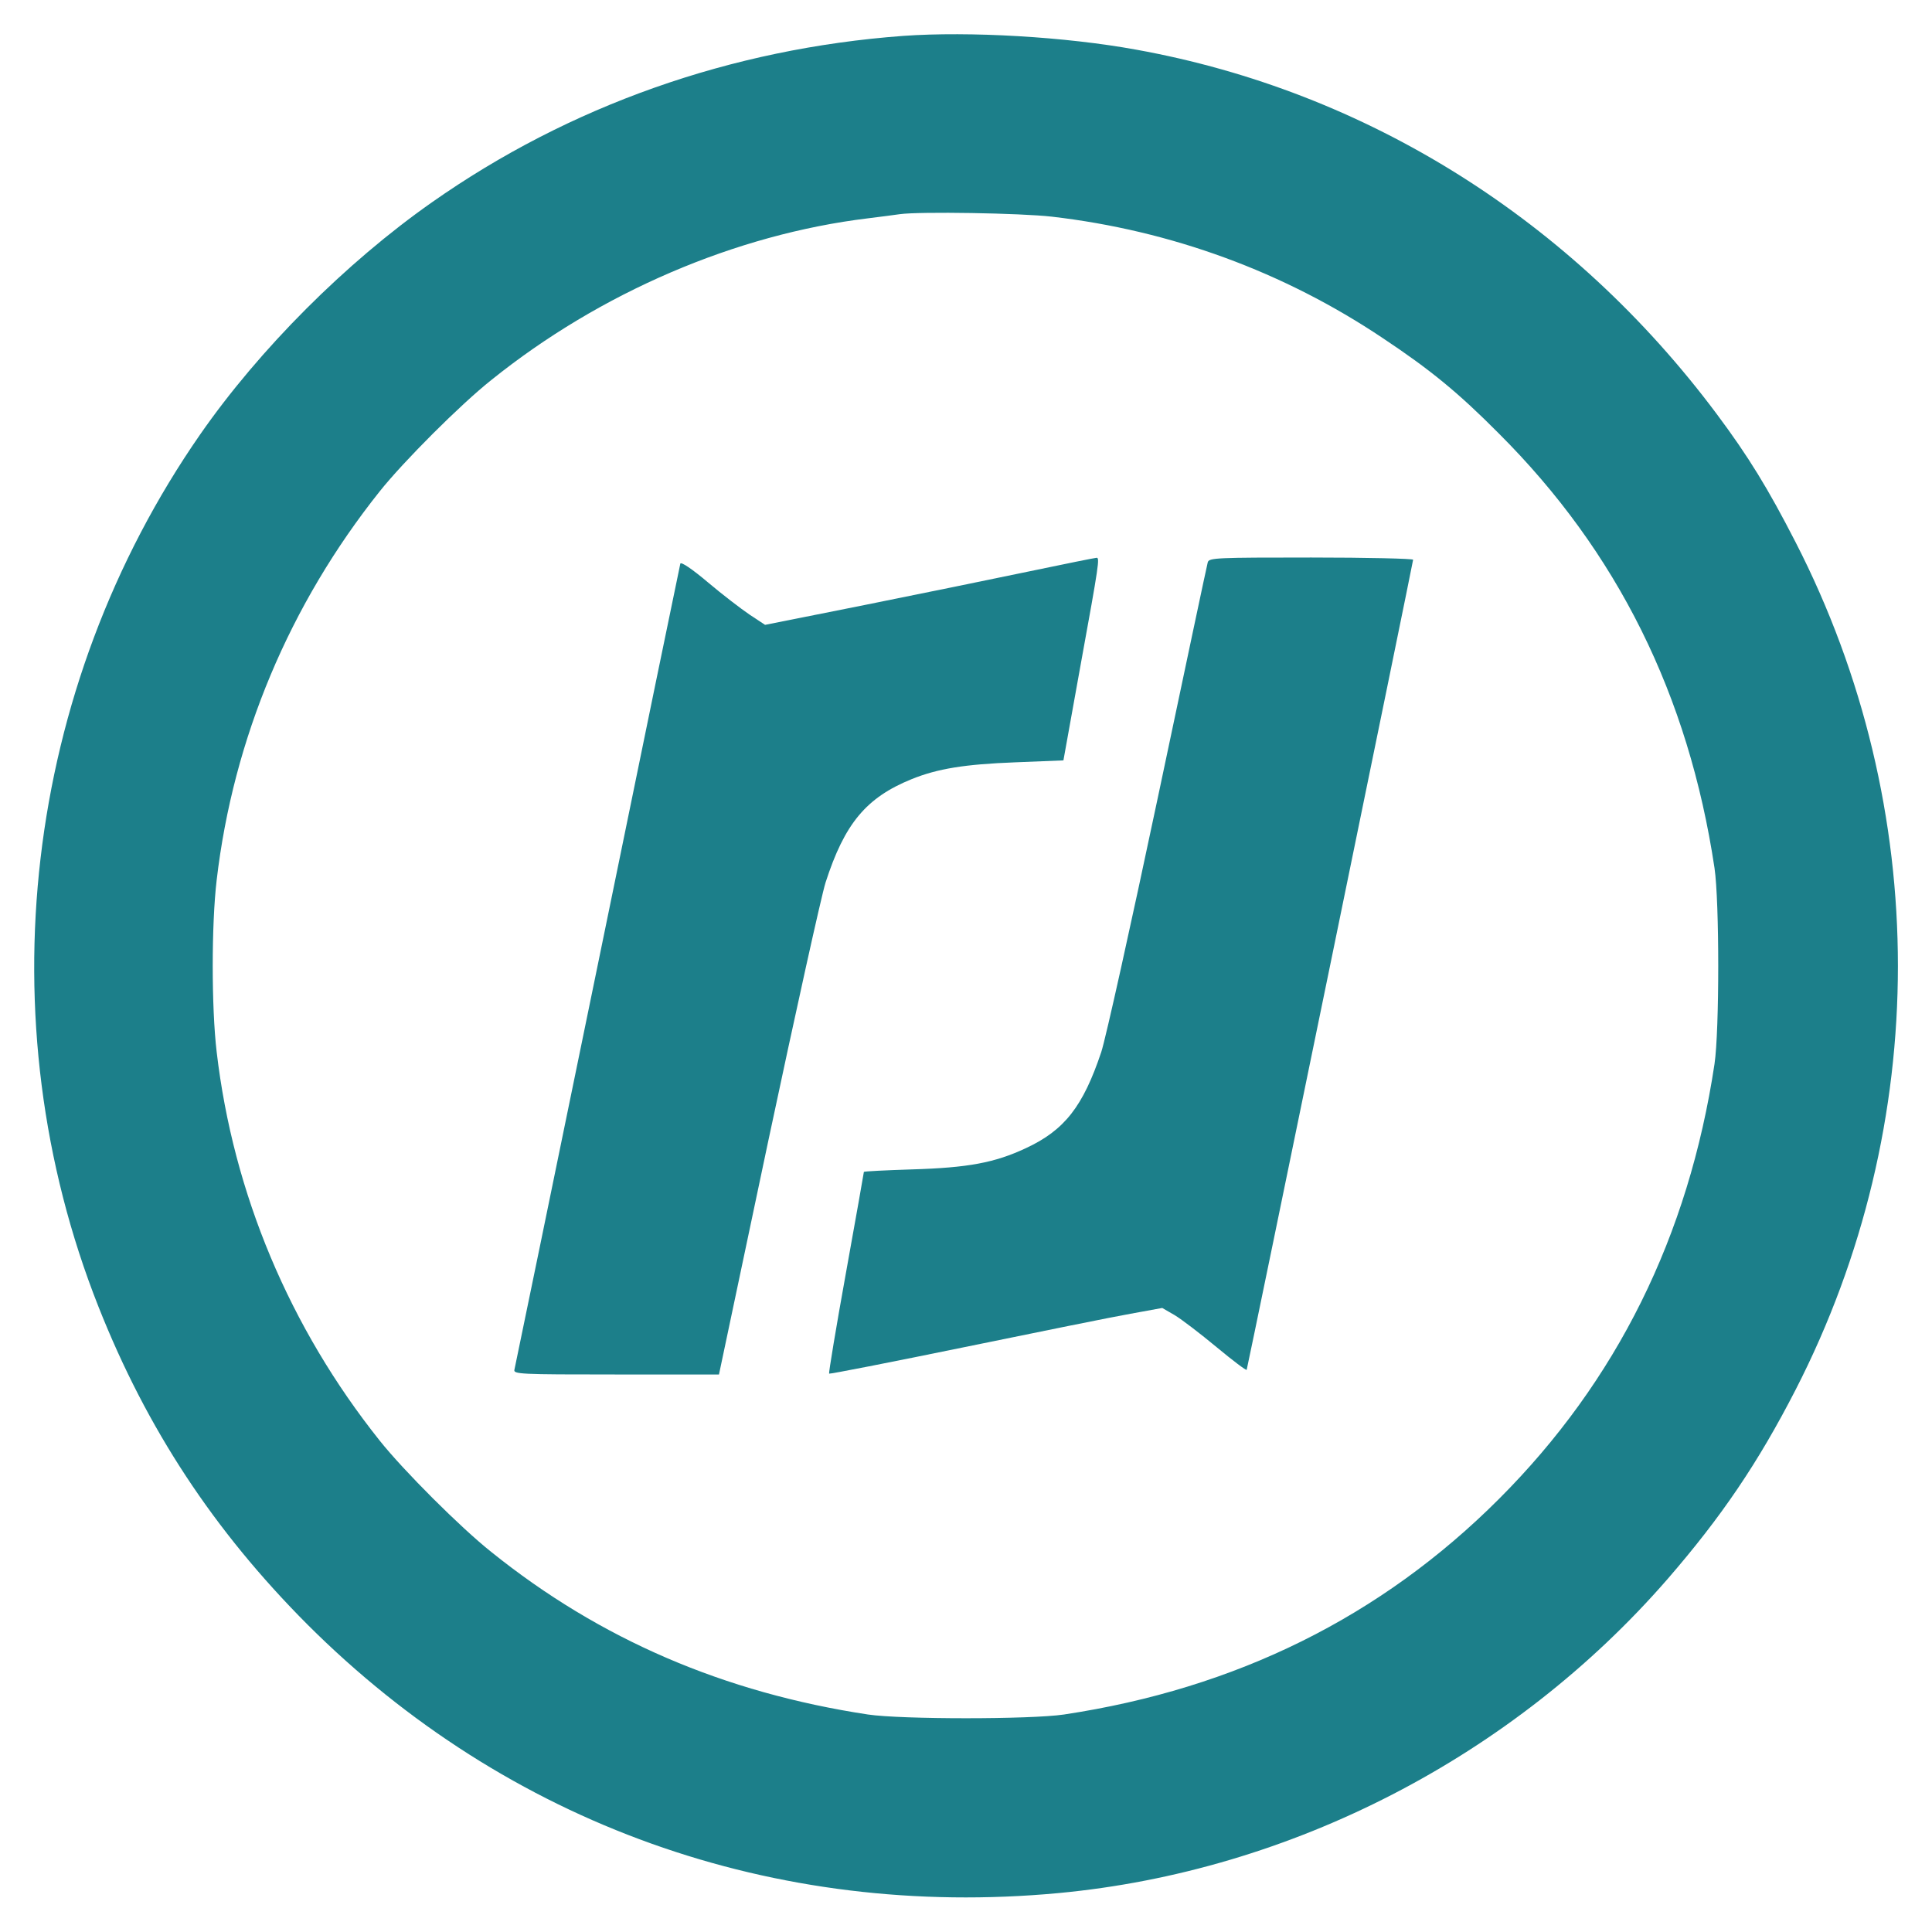
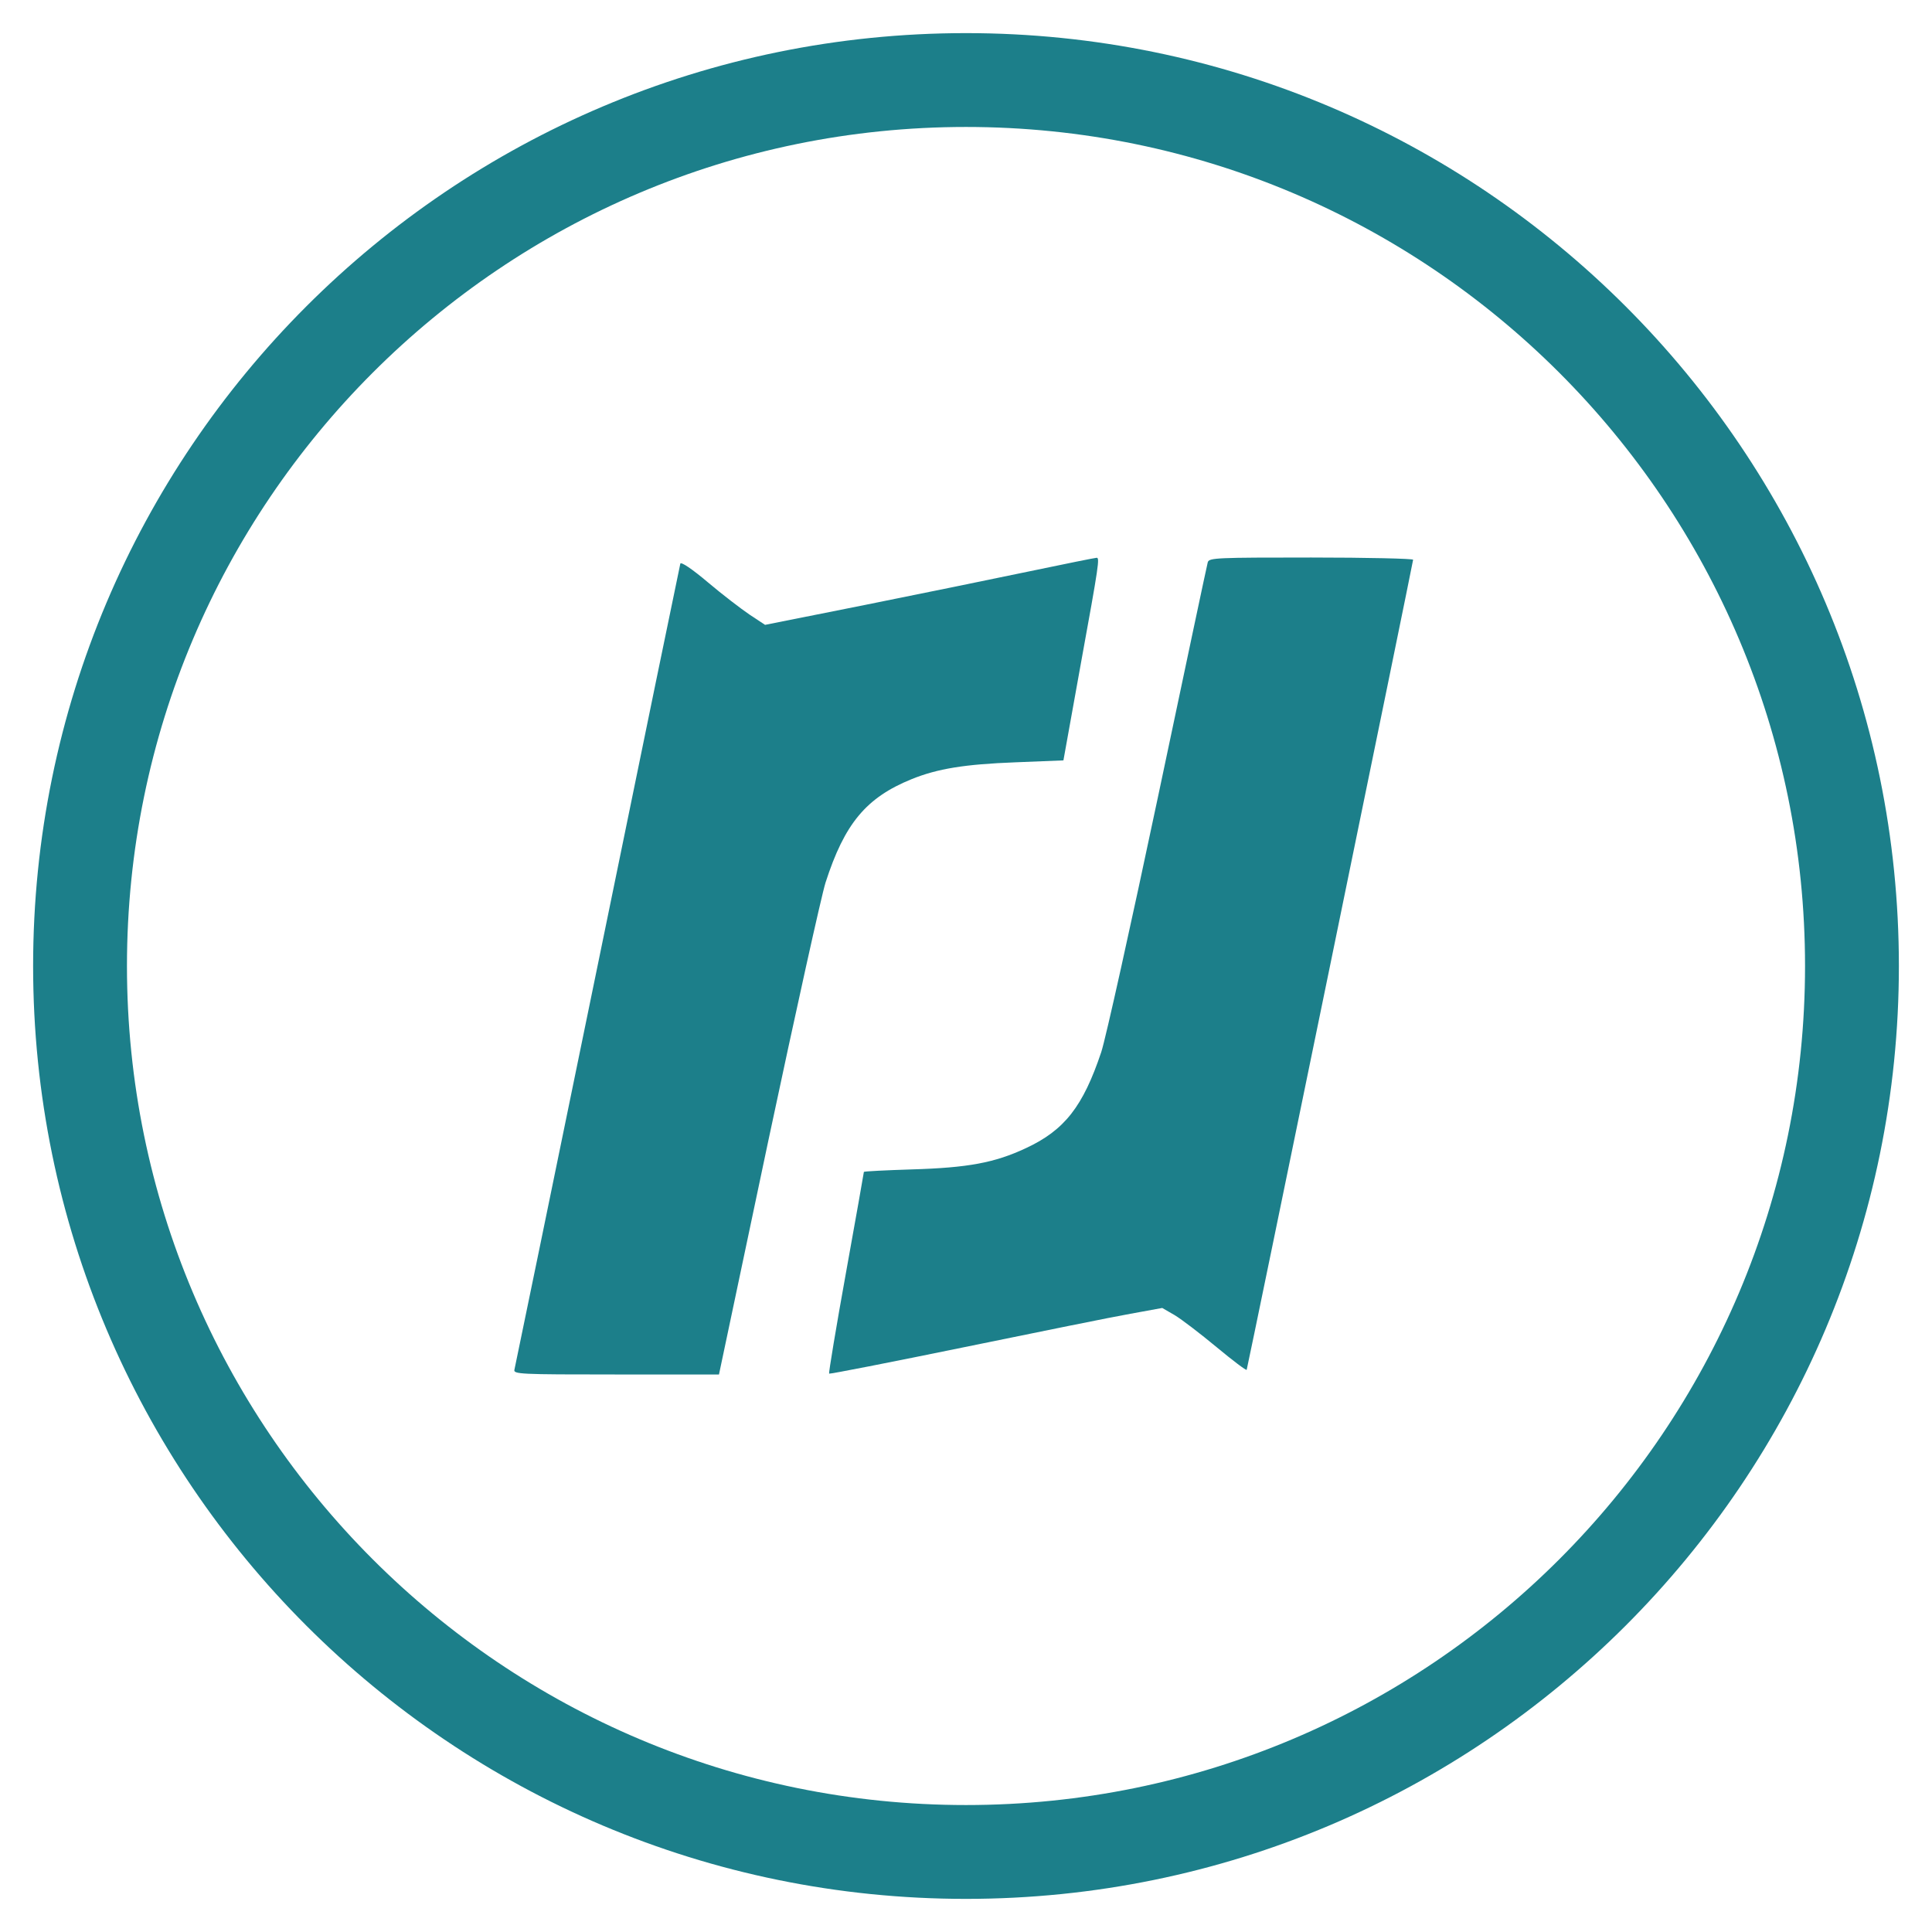
<svg xmlns="http://www.w3.org/2000/svg" viewBox="0 0 700 700" role="img" aria-label="Therr logo">
  <g fill="#1c7f8a">
-     <path d="M327.3 13c-62.4 4.6-121 25.3-170.8 60.3-31.2 21.9-62.4 53.1-83.9 84-64 92.1-78.1 212.2-36.9 316.2 17.5 44.2 41.8 81.1 75.7 115.1 72.4 72.3 169.1 106.9 272.1 97.3 84.3-7.9 164.7-49.4 220.7-113.8 19.5-22.5 32.8-42.1 46.4-68.6 49.4-96.3 49.4-210.7 0-307-10-19.5-17.1-31.1-28.6-46.5C569.6 79.8 495.3 33.1 411.7 18c-25.7-4.7-60.5-6.7-84.4-5m53.8 65.5c43.2 5 84.1 20 119.9 44 17.3 11.5 27.4 19.8 42 34.5 43 42.9 68.8 94.9 78.2 157.5 1.8 12.2 1.8 58.8 0 71-9.4 62.4-35.4 114.9-78.1 157.6s-95.2 68.7-157.6 78.1c-12.2 1.8-58.8 1.8-71 0-52.1-7.9-97.1-27.2-136.5-58.9-11.1-8.8-31.8-29.5-40.4-40.3-32.7-41-53.1-89.6-59.1-140.9-1.9-16.1-1.9-46.1 0-62.2 6-51.3 26.4-99.9 59.1-140.9 8.6-10.8 29.3-31.5 40.4-40.3 39.4-31.7 88.6-52.8 136.5-58.6 5-.6 10.1-1.3 11.5-1.5 7.2-1 43.8-.4 55.1.9" />
+     <path fill-rule="evenodd" d="M12 350A338 338 0 1 0 688 350A338 338 0 1 0 12 350ZM46 350A304 304 0 1 0 654 350A304 304 0 1 0 46 350Z" />
    <path d="M373 207c-12.9 2.7-39.8 8.2-59.7 12.2l-36.1 7.2-5.6-3.7c-3.1-2.1-9.9-7.3-15.1-11.7-5.8-4.9-9.7-7.5-10-6.8-.2.7-13.7 66.3-30 145.8s-29.9 145.3-30.1 146.2c-.5 1.7 1.7 1.8 36.8 1.8h37.3l17.9-84.8c9.9-46.6 19.2-88.6 20.7-93.4 6.9-21.4 14.7-30.8 31.2-37.5 9.4-3.8 19.2-5.4 37.6-6.1l17.4-.7 6.3-35c6.6-36.2 6.9-38.5 5.7-38.4-.5 0-11.4 2.2-24.3 4.9" />
    <path d="M437.6 203.7c-.3 1-8.4 39.4-18.1 85.3s-18.9 87.4-20.5 92.2c-6.6 19.7-13.3 28.3-27.3 34.8-11.3 5.3-21 7.1-41.4 7.7-9.5.3-17.3.7-17.3.9s-2.9 16.7-6.5 36.6-6.3 36.3-6.1 36.5 22.2-4.1 49-9.6 53.9-11 60.2-12.1l11.5-2.1 4.5 2.6c2.5 1.5 9.3 6.7 15.2 11.6s10.8 8.6 10.9 8.2c.5-1.6 60.3-292.7 60.3-293.5 0-.4-16.6-.8-36.9-.8-34.3 0-37 .1-37.5 1.7" />
  </g>
</svg>
